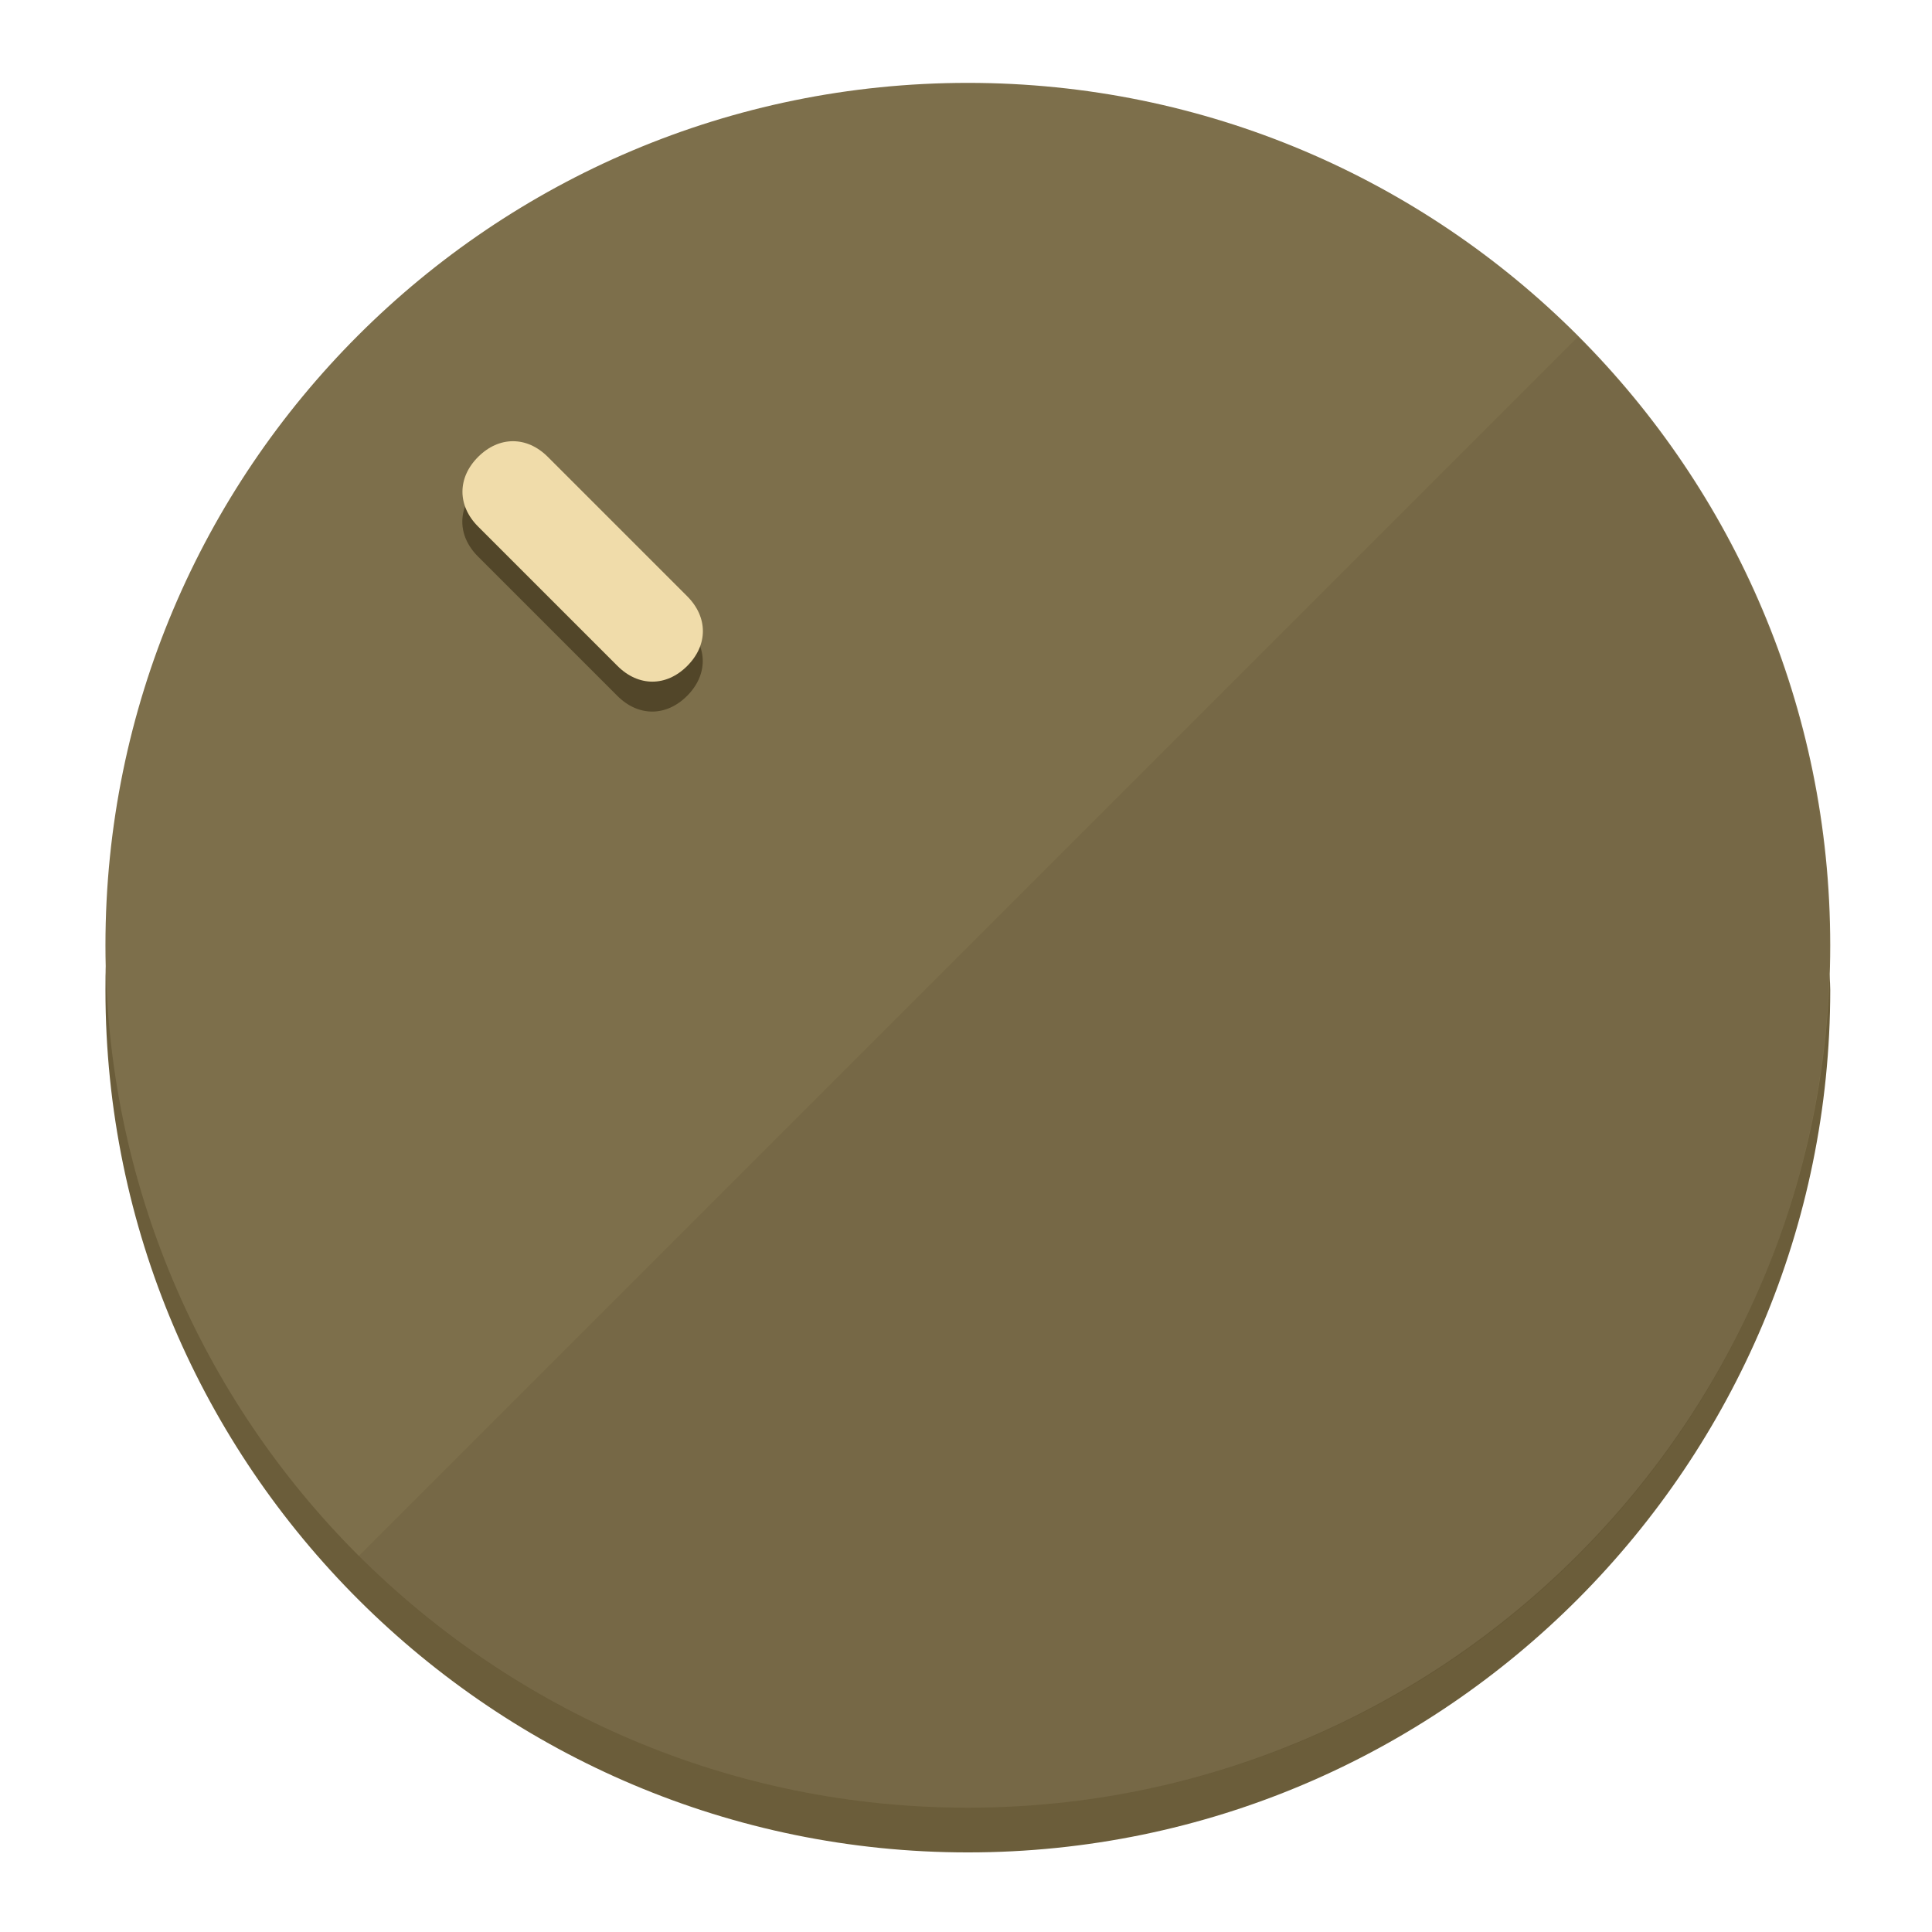
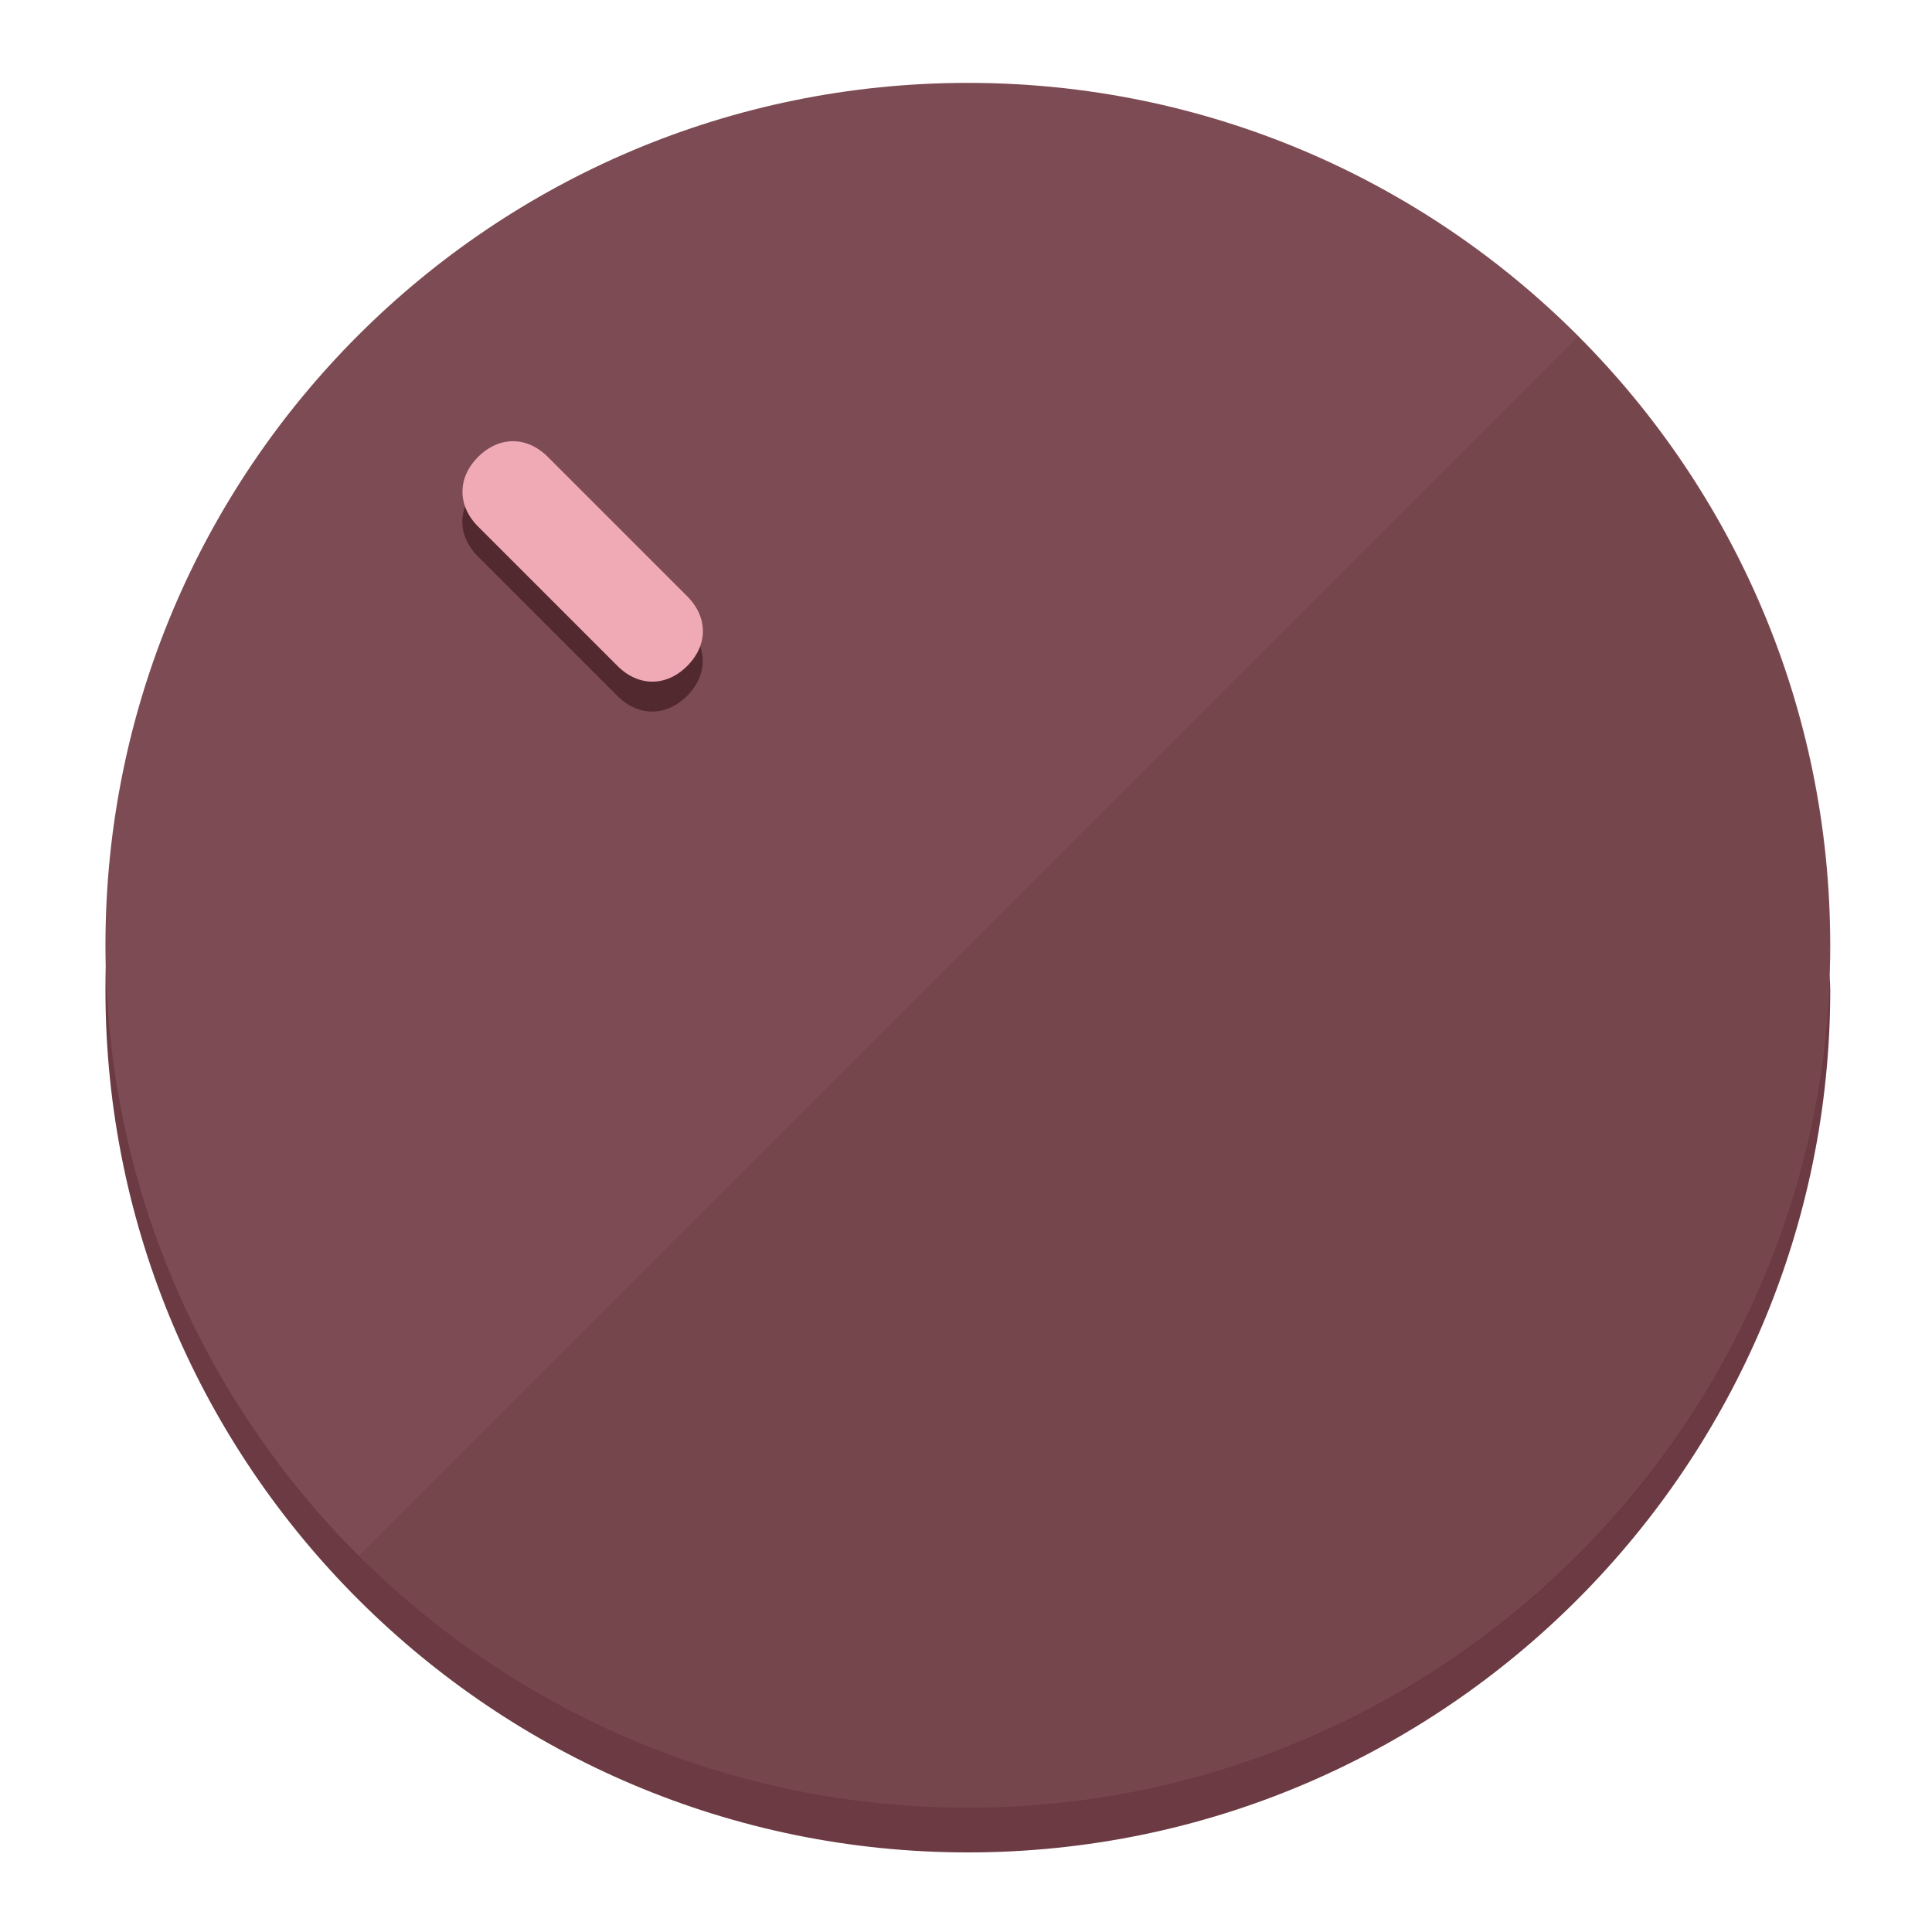
<svg xmlns="http://www.w3.org/2000/svg" height="120px" width="120px" version="1.1" id="Layer_1" viewBox="0 0 496.8 496.8" xml:space="preserve">
  <defs id="defs23" />
  <g id="g3158">
-     <path style="display:inline;fill:#6B5D3A;fill-opacity:1;stroke-width:1.584" d="m 248.875,445.92 c 116.582,0 212.89,-91.238 220.493,-205.286 0,5.069 1.267,8.87 1.267,13.939 0,121.651 -98.842,221.76 -221.76,221.76 -121.651,0 -221.76,-98.842 -221.76,-221.76 0,-5.069 0,-8.87 1.267,-13.939 7.603,114.048 103.91,205.286 220.493,205.286 z" id="path8" />
-     <circle style="display:inline;fill:#7D6F4B;fill-opacity:1;stroke-width:1.584" cx="248.875" cy="243.071" r="221.76" id="circle12" />
-     <path style="display:inline;fill:#524629;fill-opacity:0.154;stroke-width:1.587" d="m 405.744,86.606 c 86.308,86.308 86.308,227.193 0,313.5 -86.308,86.308 -227.193,86.308 -313.5,0" id="path14" />
+     <path style="display:inline;fill:#6B3A42;fill-opacity:1;stroke-width:1.584" d="m 248.875,445.92 c 116.582,0 212.89,-91.238 220.493,-205.286 0,5.069 1.267,8.87 1.267,13.939 0,121.651 -98.842,221.76 -221.76,221.76 -121.651,0 -221.76,-98.842 -221.76,-221.76 0,-5.069 0,-8.87 1.267,-13.939 7.603,114.048 103.91,205.286 220.493,205.286 z" id="path8" />
+     <circle style="display:inline;fill:#7D4B53;fill-opacity:1;stroke-width:1.584" cx="248.875" cy="243.071" r="221.76" id="circle12" />
+     <path style="display:inline;fill:#52292F;fill-opacity:0.154;stroke-width:1.587" d="m 405.744,86.606 c 86.308,86.308 86.308,227.193 0,313.5 -86.308,86.308 -227.193,86.308 -313.5,0" id="path14" />
  </g>
  <g id="g3198">
    <circle style="display:none;fill:#000000;fill-opacity:0;stroke-width:1.584" cx="3.454" cy="347.932" r="221.76" id="circle12-3" transform="rotate(-45)" />
-     <path style="display:inline;fill:#524629;fill-opacity:1;stroke-width:1.584" d="m 176.674,161.024 c 5.376,5.376 5.376,12.545 -1e-5,17.921 v 0 c -5.376,5.376 -12.545,5.376 -17.921,0 L 122.911,143.103 c -5.376,-5.376 -5.376,-12.545 10e-6,-17.921 v 0 c 5.376,-5.376 12.545,-5.376 17.921,0 z" id="path3789" />
-     <path style="display:inline;fill:#F0DCAA;stroke-width:1.584" d="m 176.711,153.328 c 5.376,5.376 5.376,12.545 -1e-5,17.921 v 0 c -5.376,5.376 -12.545,5.376 -17.921,0 l -35.842,-35.842 c -5.376,-5.376 -5.376,-12.545 0,-17.921 v 0 c 5.376,-5.376 12.545,-5.376 17.921,0 z" id="path915" />
+     <path style="display:inline;fill:#52292F;fill-opacity:1;stroke-width:1.584" d="m 176.674,161.024 c 5.376,5.376 5.376,12.545 -1e-5,17.921 v 0 c -5.376,5.376 -12.545,5.376 -17.921,0 L 122.911,143.103 c -5.376,-5.376 -5.376,-12.545 10e-6,-17.921 v 0 c 5.376,-5.376 12.545,-5.376 17.921,0 z" id="path3789" />
+     <path style="display:inline;fill:#F0AAB5;stroke-width:1.584" d="m 176.711,153.328 c 5.376,5.376 5.376,12.545 -1e-5,17.921 v 0 c -5.376,5.376 -12.545,5.376 -17.921,0 l -35.842,-35.842 c -5.376,-5.376 -5.376,-12.545 0,-17.921 v 0 c 5.376,-5.376 12.545,-5.376 17.921,0 z" id="path915" />
  </g>
</svg>
